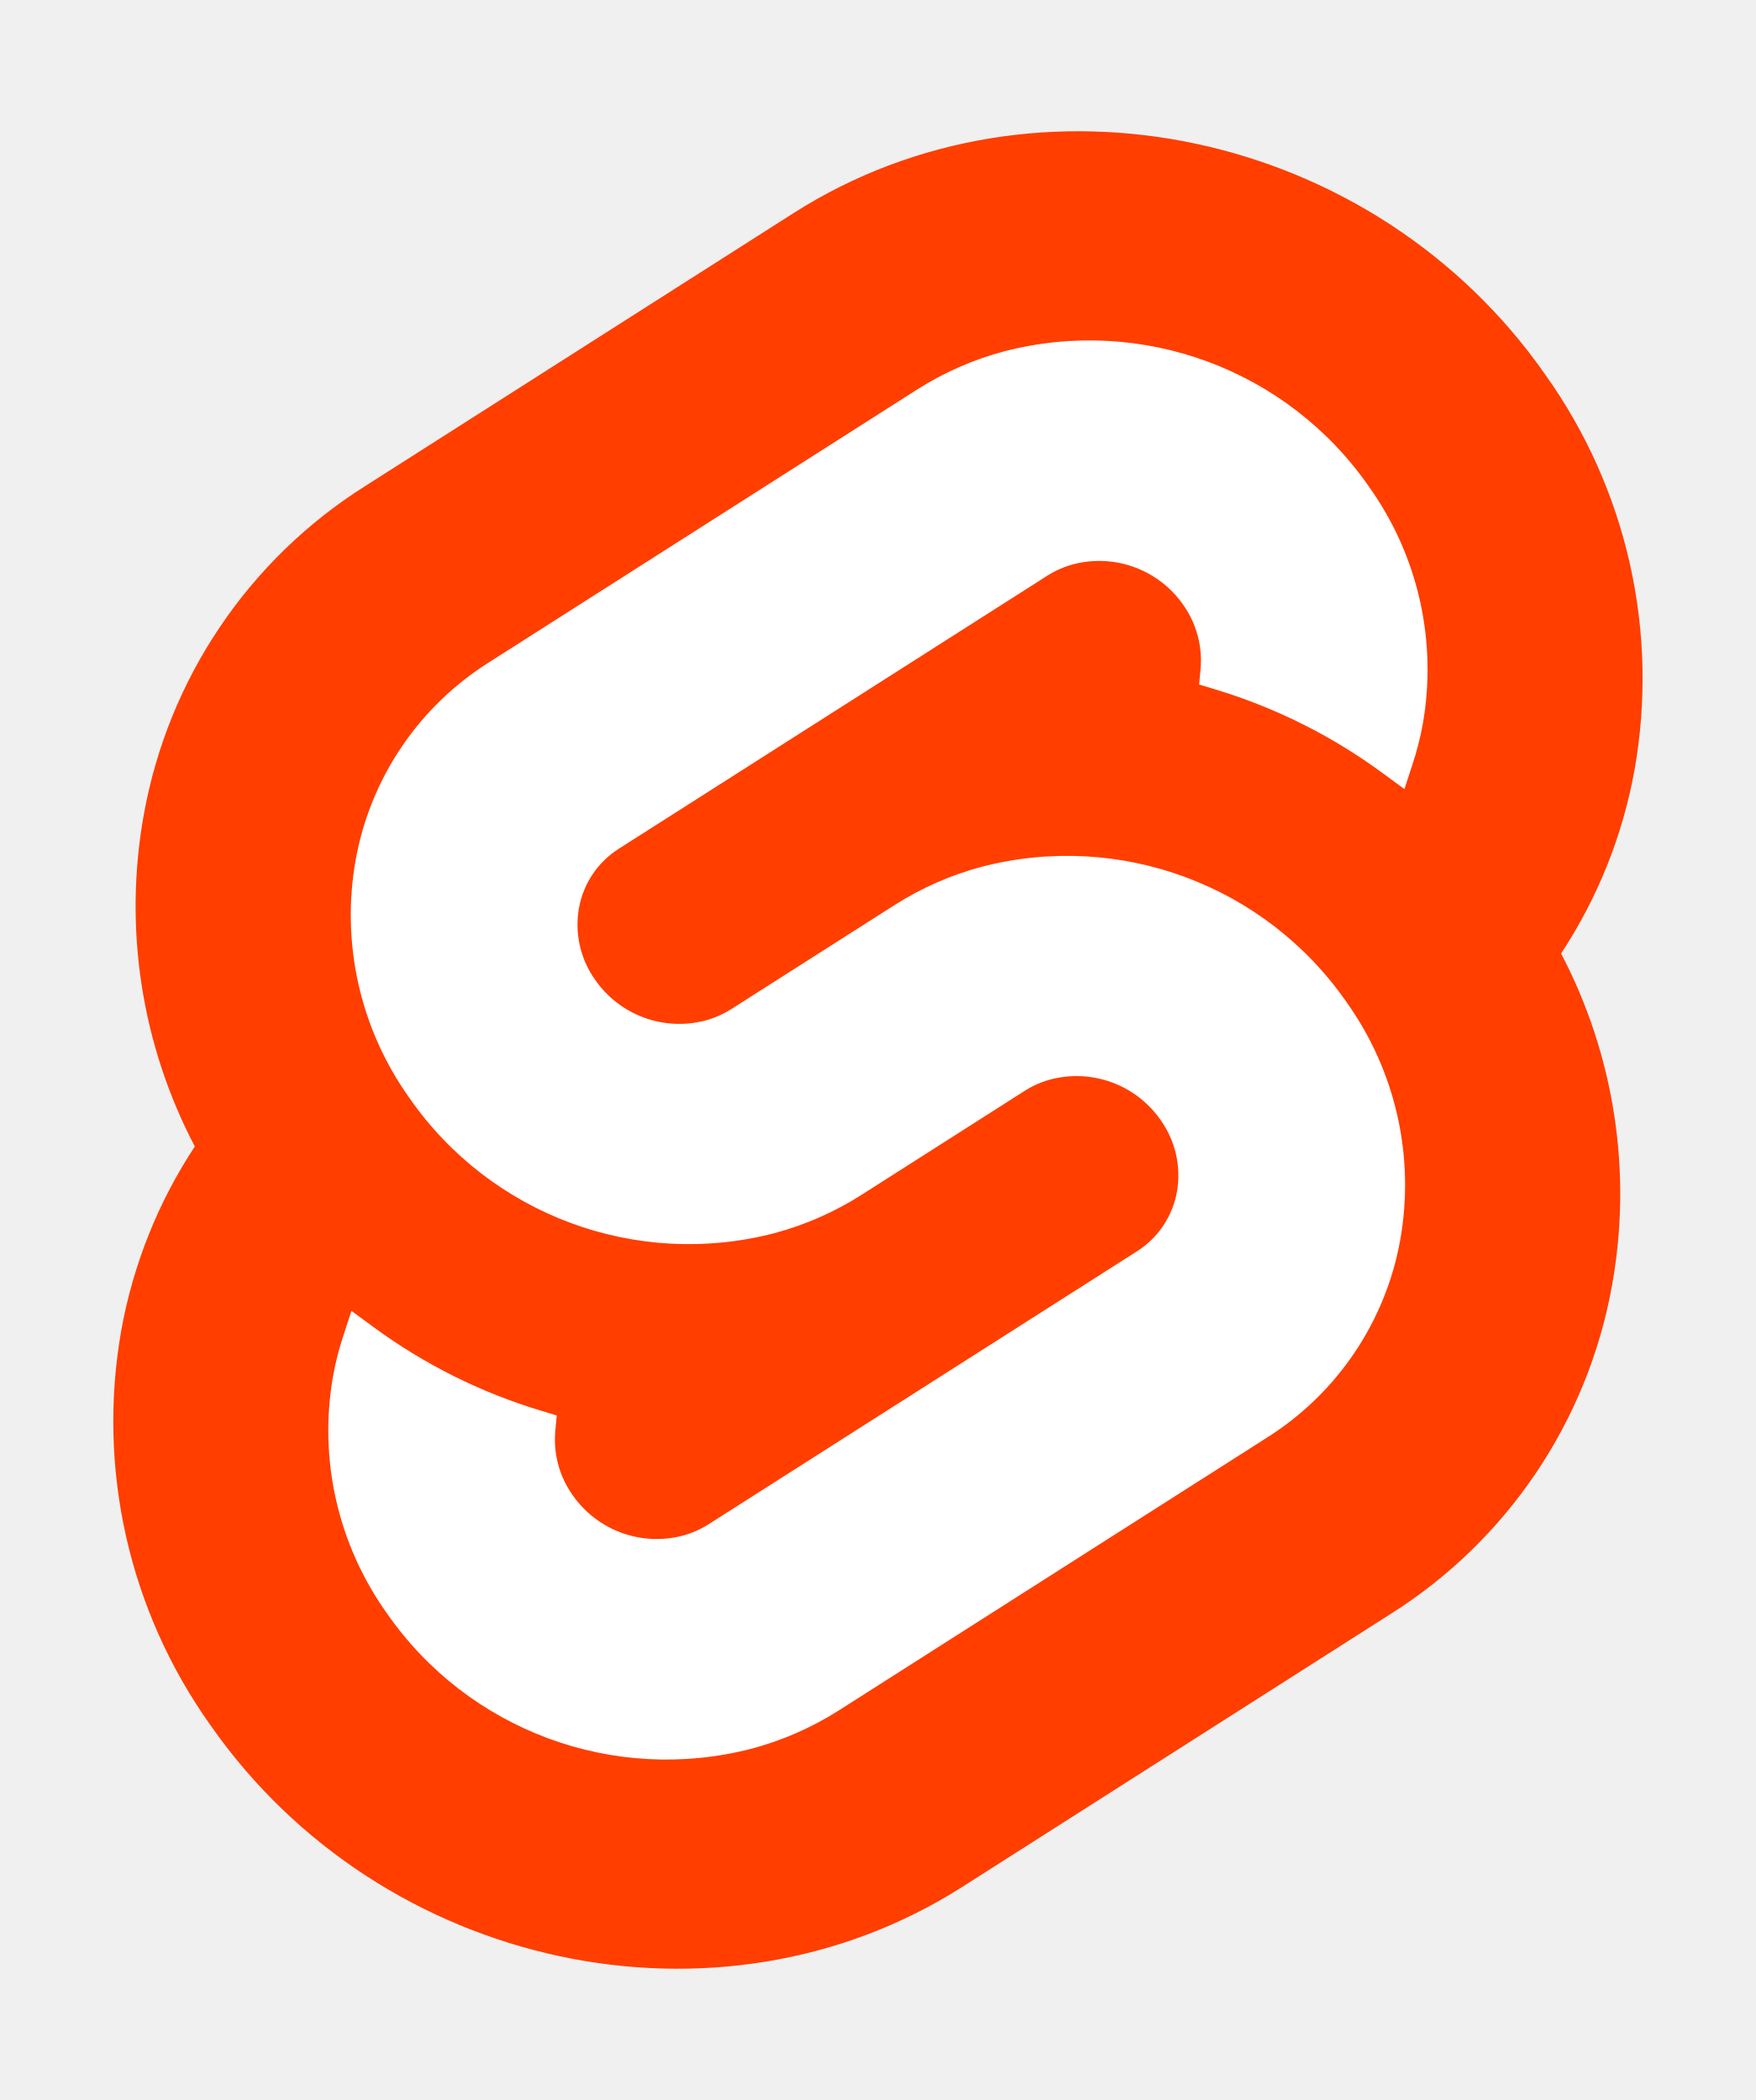
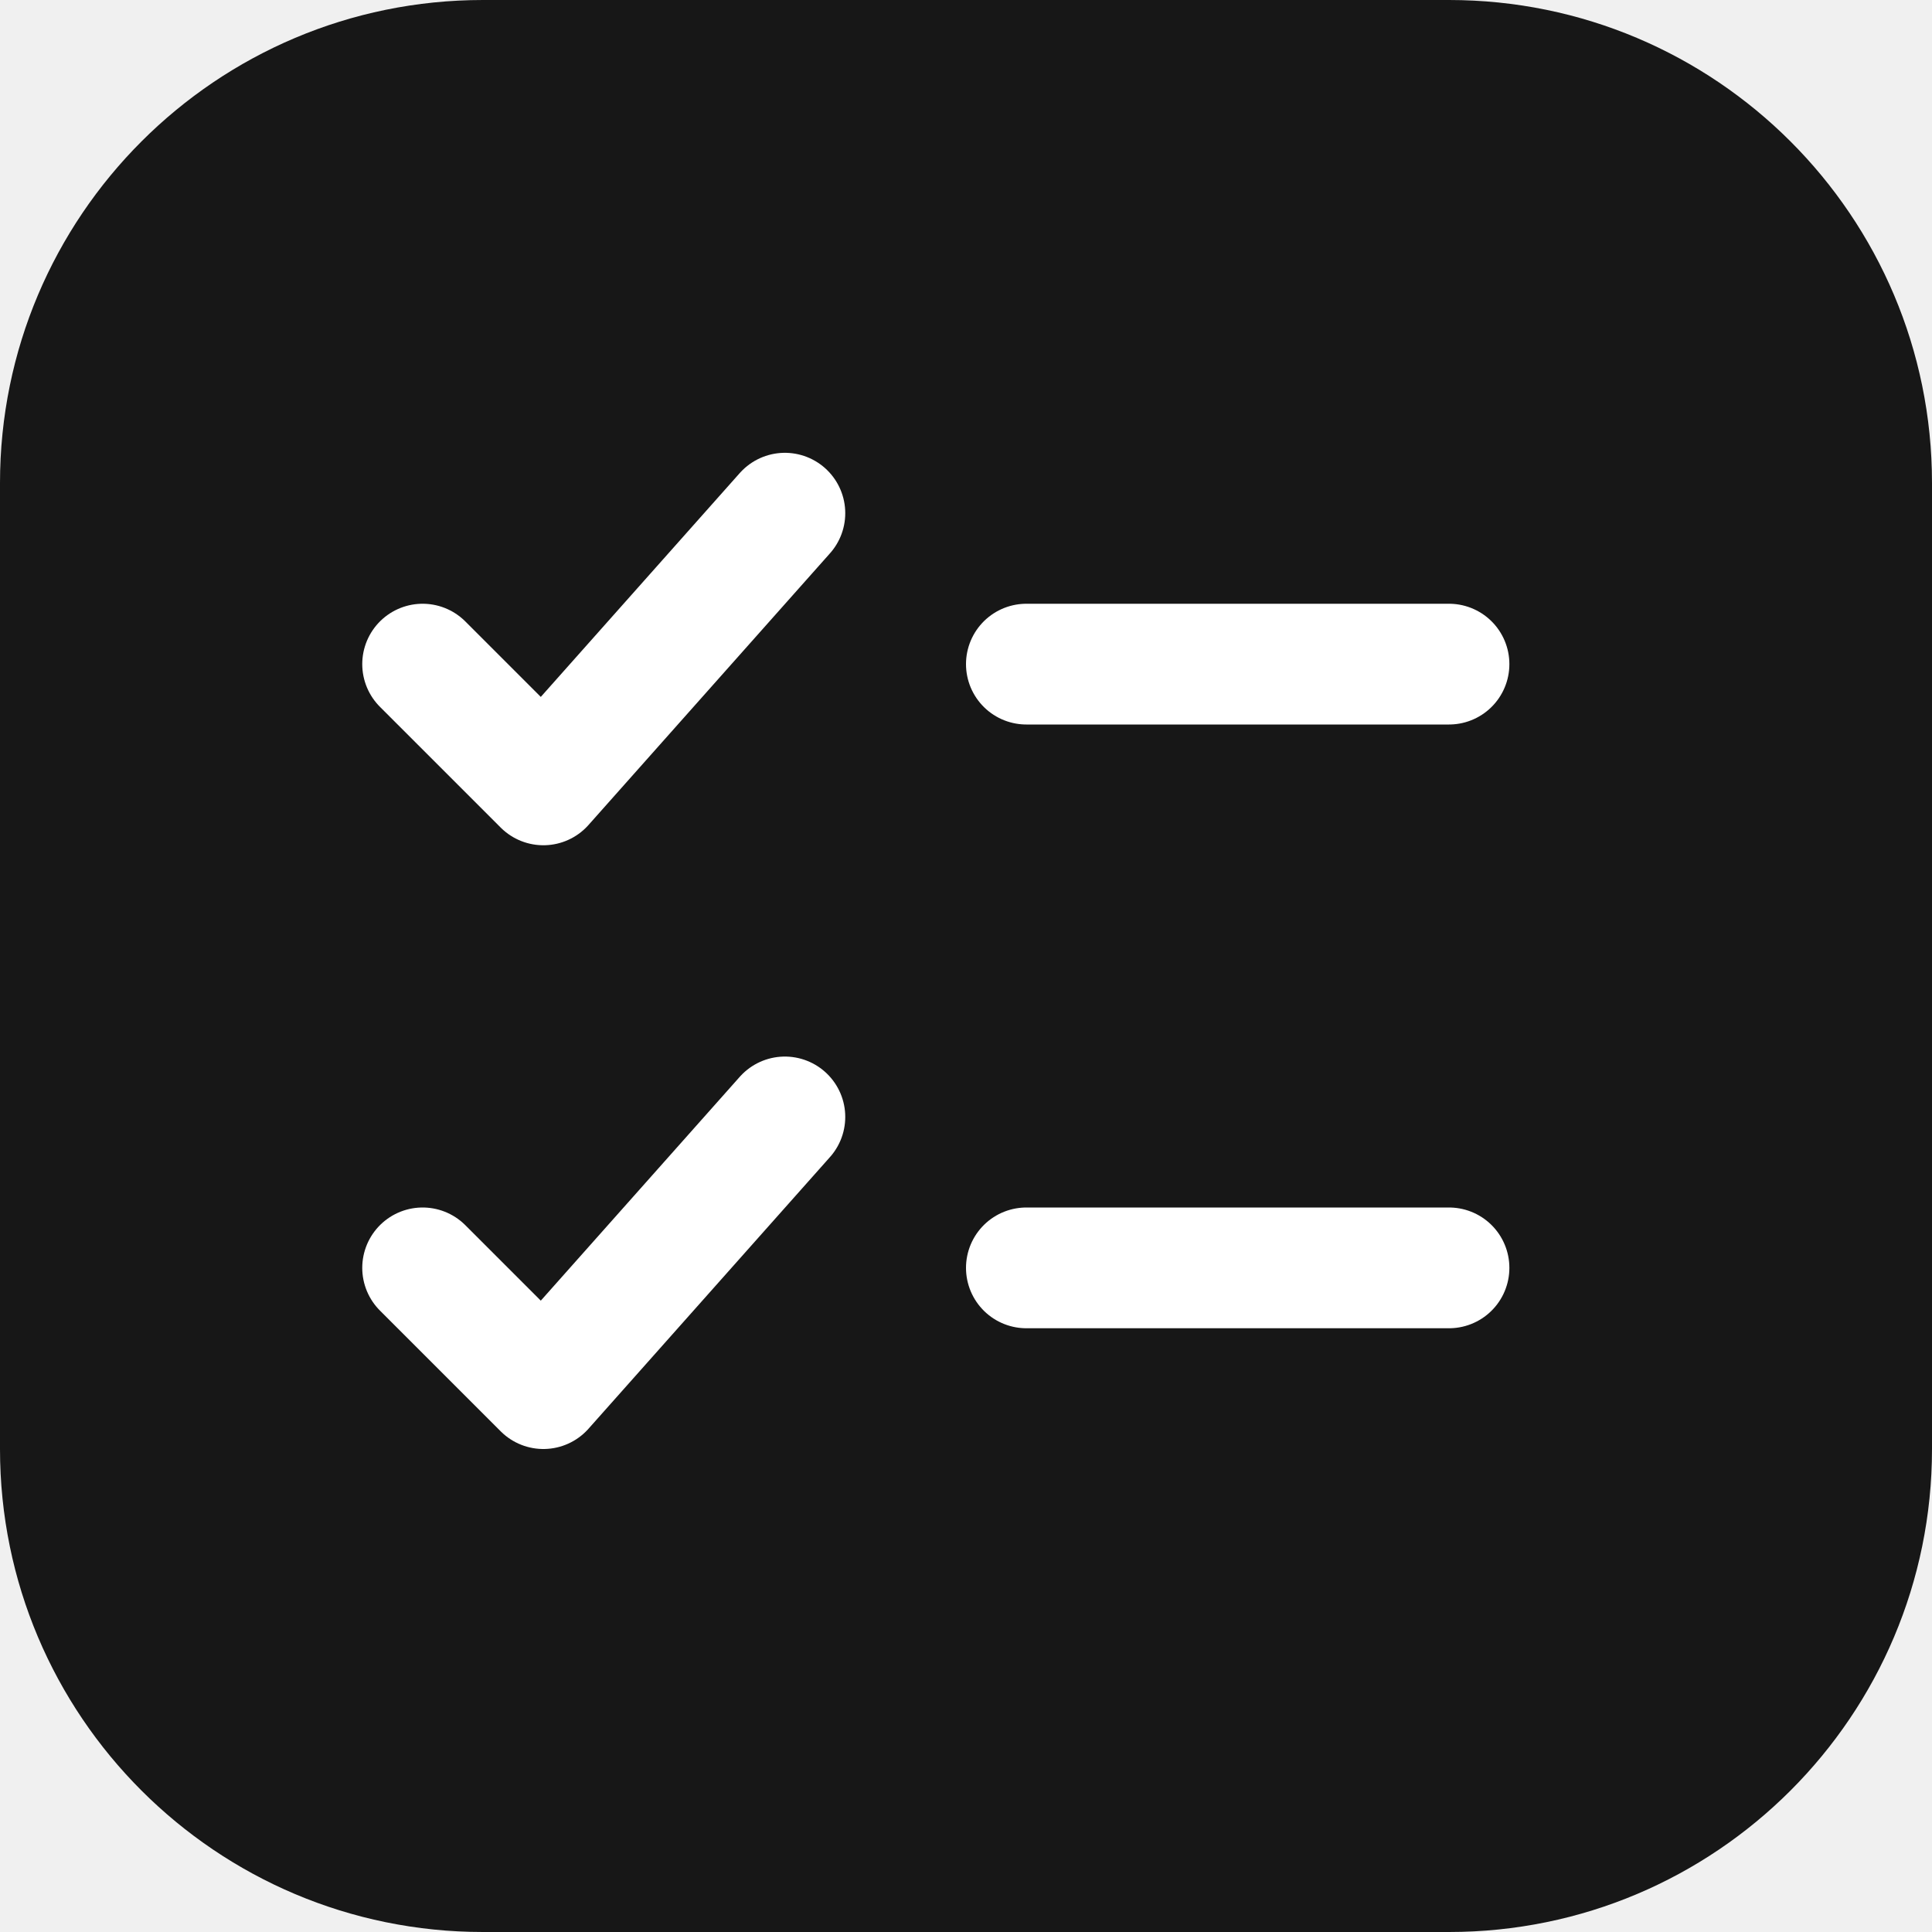
- <svg xmlns="http://www.w3.org/2000/svg" width="107" height="128" viewBox="0 0 107 128">
-   <path d="M94.157 22.819c-10.4-14.885-30.94-19.297-45.792-9.835L22.282 29.608A29.92 29.92 0 0 0 8.764 49.65a31.5 31.5 0 0 0 3.108 20.231 30 30 0 0 0-4.477 11.183 31.9 31.9 0 0 0 5.448 24.116c10.402 14.887 30.942 19.297 45.791 9.835l26.083-16.624A29.92 29.92 0 0 0 98.235 78.35a31.53 31.53 0 0 0-3.105-20.232 30 30 0 0 0 4.474-11.182 31.88 31.88 0 0 0-5.447-24.116" style="fill:#ff3e00" />
-   <path d="M45.817 106.582a20.72 20.72 0 0 1-22.237-8.243 19.17 19.17 0 0 1-3.277-14.503 18 18 0 0 1 .624-2.435l.49-1.498 1.337.981a33.6 33.6 0 0 0 10.203 5.098l.97.294-.09.968a5.85 5.85 0 0 0 1.052 3.878 6.24 6.24 0 0 0 6.695 2.485 5.8 5.8 0 0 0 1.603-.704L69.27 76.28a5.43 5.43 0 0 0 2.45-3.631 5.8 5.8 0 0 0-.987-4.371 6.24 6.24 0 0 0-6.698-2.487 5.7 5.7 0 0 0-1.6.704l-9.953 6.345a19 19 0 0 1-5.296 2.326 20.72 20.72 0 0 1-22.237-8.243 19.17 19.17 0 0 1-3.277-14.502 17.99 17.99 0 0 1 8.13-12.052l26.081-16.623a19 19 0 0 1 5.3-2.329 20.72 20.72 0 0 1 22.237 8.243 19.17 19.17 0 0 1 3.277 14.503 18 18 0 0 1-.624 2.435l-.49 1.498-1.337-.98a33.6 33.6 0 0 0-10.203-5.1l-.97-.294.09-.968a5.86 5.86 0 0 0-1.052-3.878 6.24 6.24 0 0 0-6.696-2.485 5.8 5.8 0 0 0-1.602.704L37.73 51.72a5.42 5.42 0 0 0-2.449 3.63 5.79 5.79 0 0 0 .986 4.372 6.24 6.24 0 0 0 6.698 2.486 5.8 5.8 0 0 0 1.602-.704l9.952-6.342a19 19 0 0 1 5.295-2.328 20.72 20.72 0 0 1 22.237 8.242 19.17 19.17 0 0 1 3.277 14.503 18 18 0 0 1-8.13 12.053l-26.081 16.622a19 19 0 0 1-5.3 2.328" style="fill:#fff" />
+ <svg xmlns="http://www.w3.org/2000/svg" viewBox="0 0 64 64">
+   <rect width="64" height="64" rx="16" fill="#171717" />
+   <g fill="none" stroke="#fff" stroke-width="4" stroke-linecap="round" stroke-linejoin="round">
+     <path d="m14 22 4 4 8-9M34 22h14M14 42l4 4 8-9M34 42h14" />
+   </g>
</svg>
